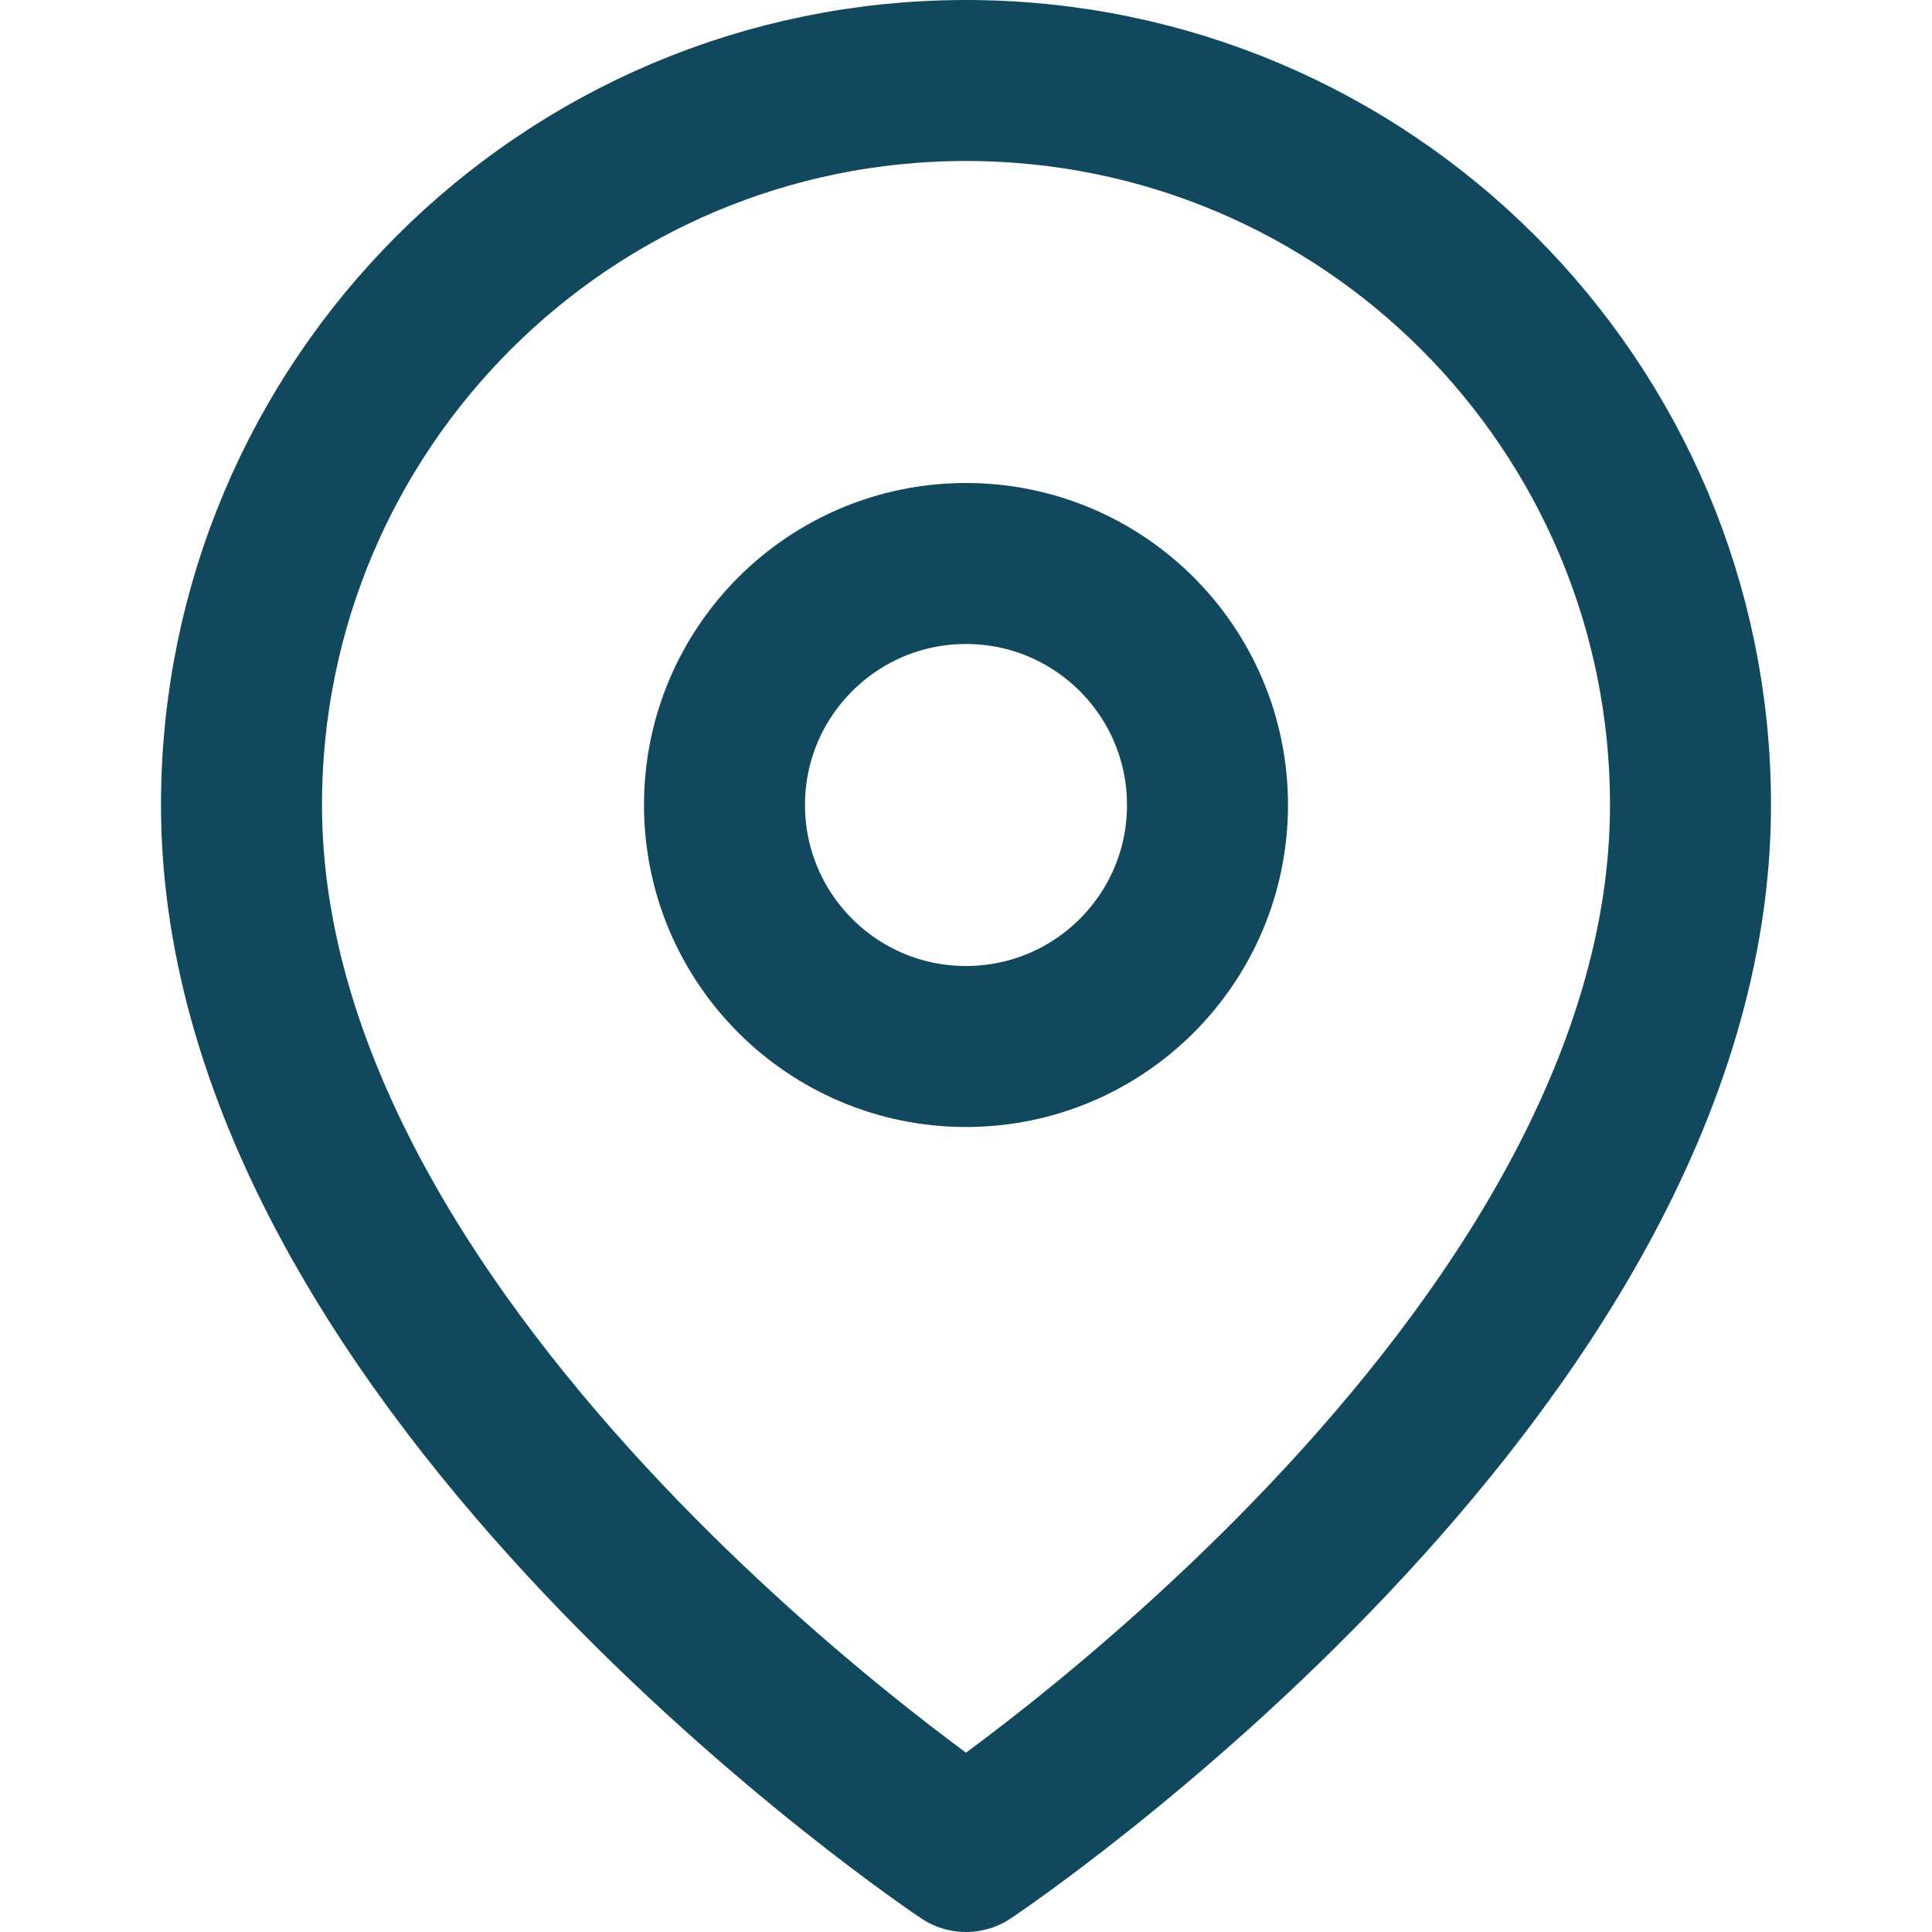
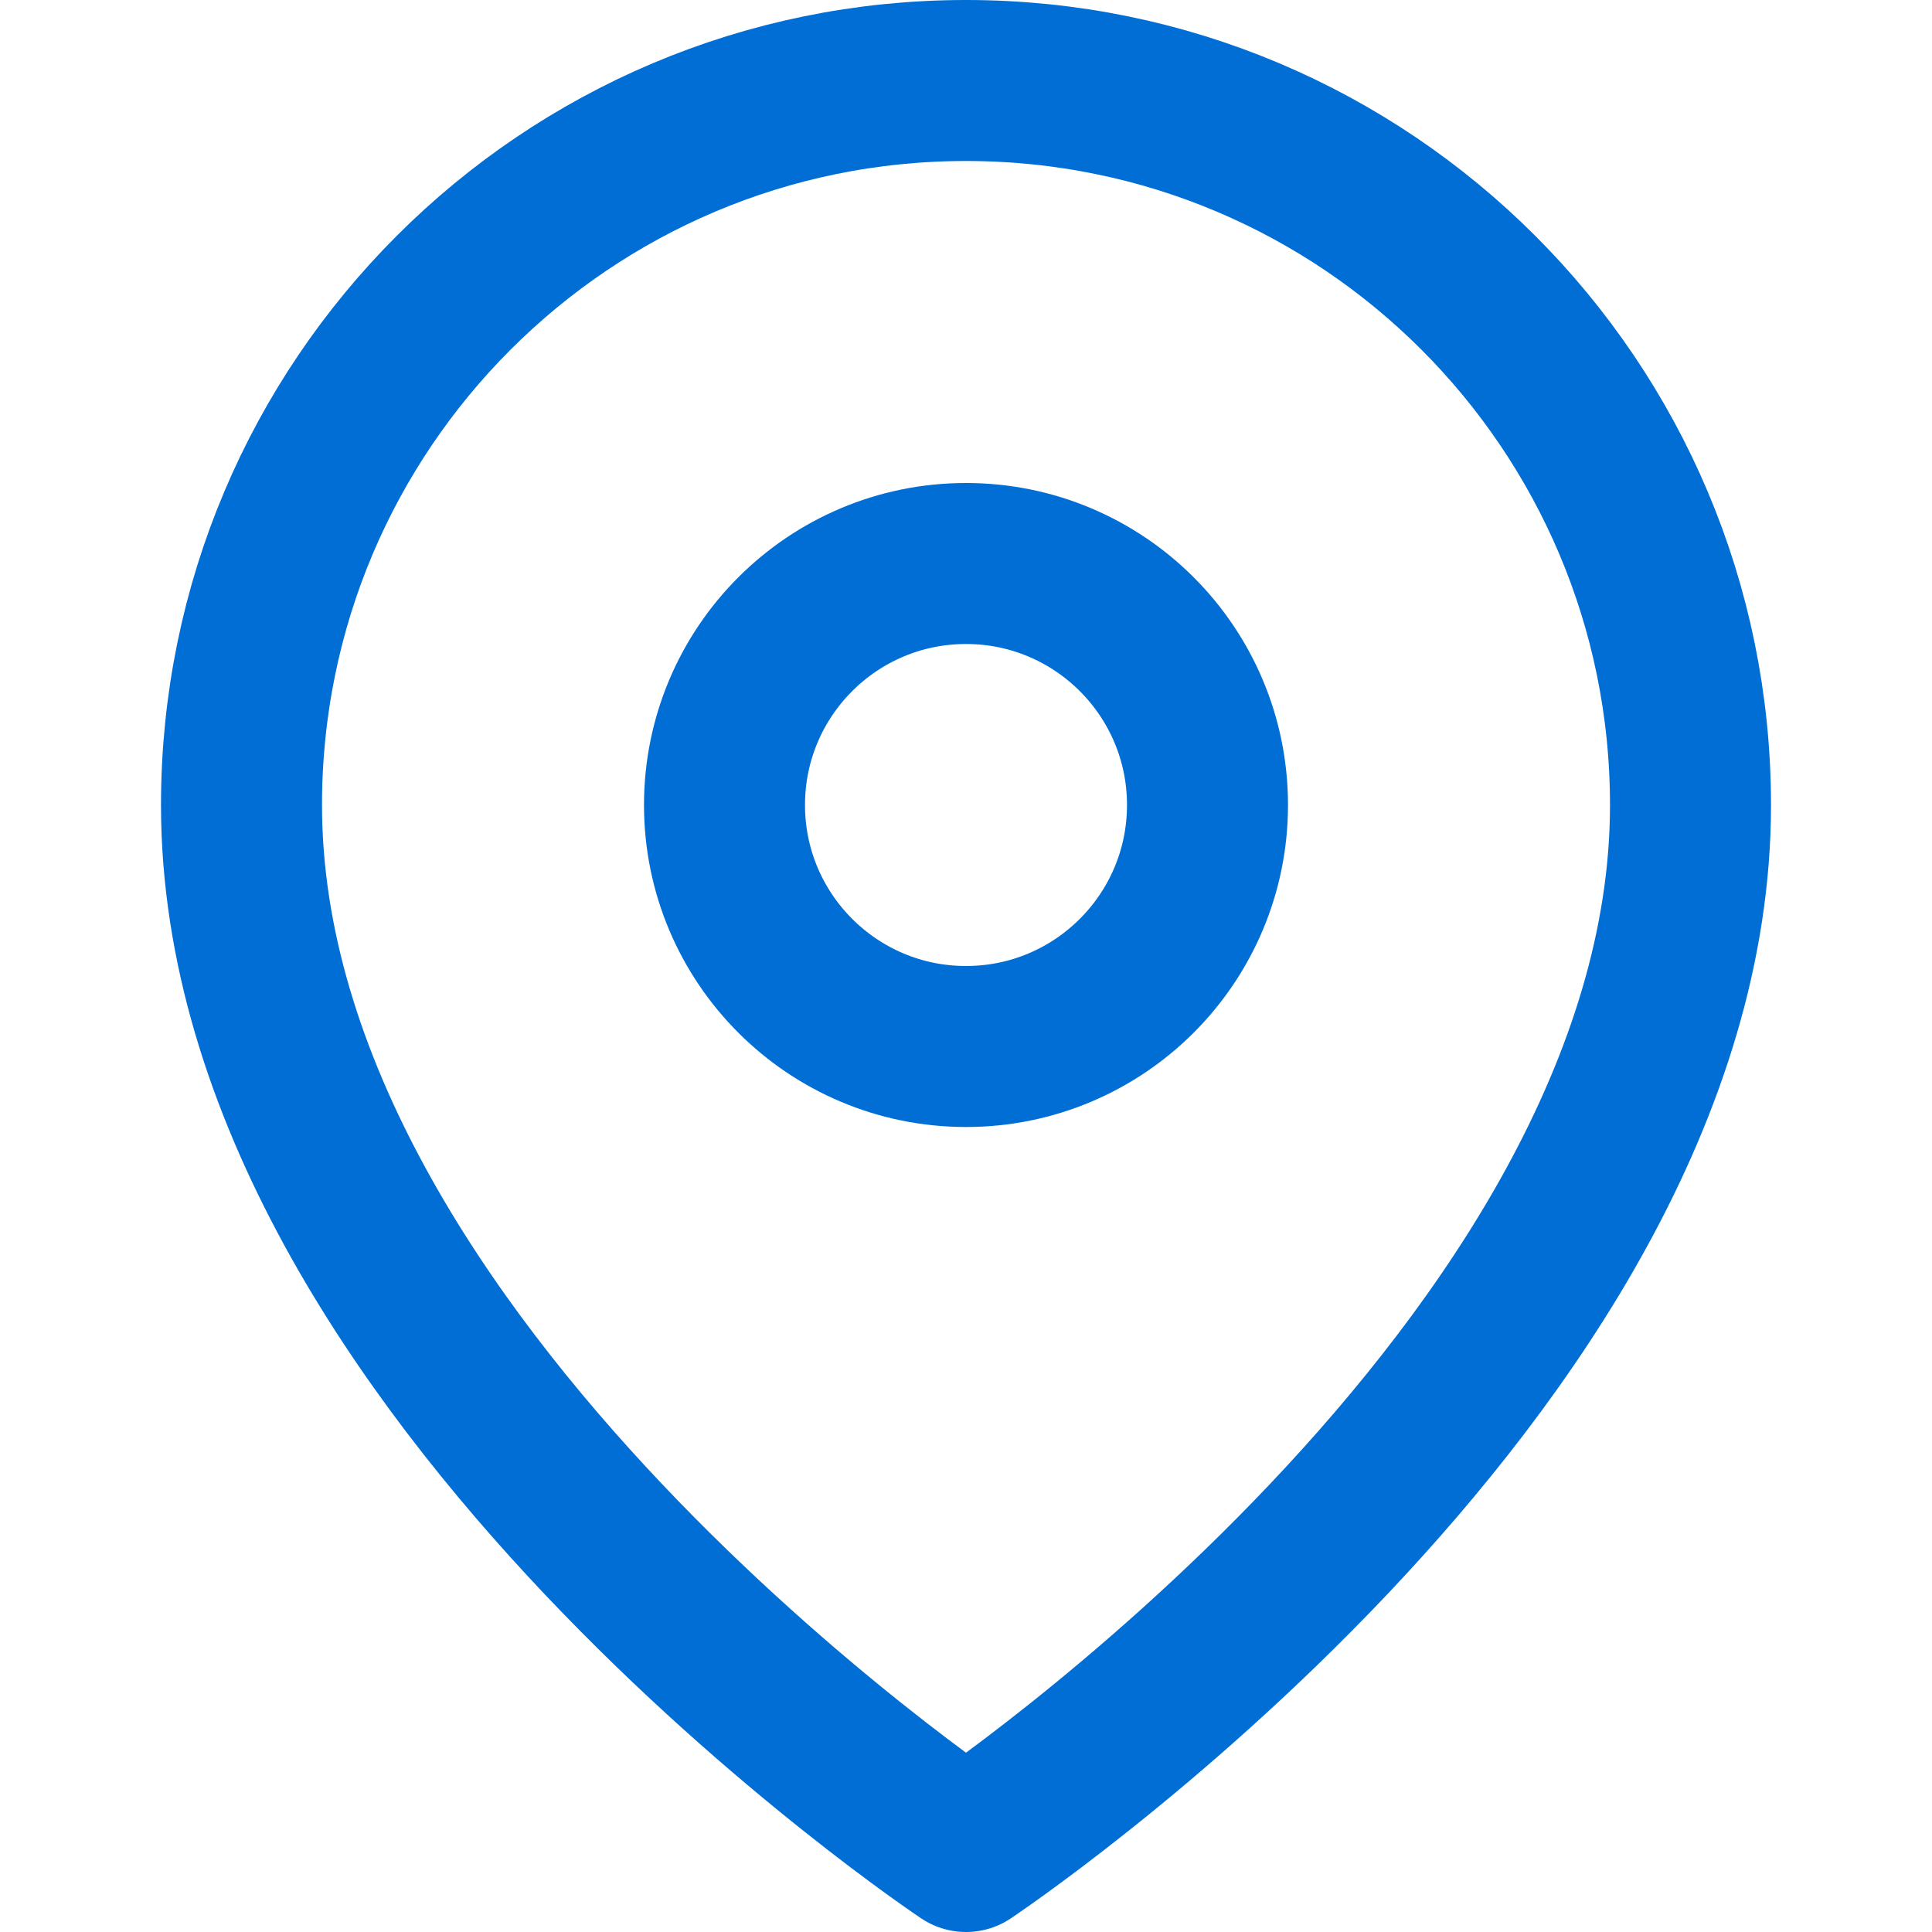
- <svg xmlns="http://www.w3.org/2000/svg" width="24" height="24" viewBox="0 0 24 24" fill="none" stroke="#11485d" stroke-width="2" stroke-linecap="round" stroke-linejoin="round" class="feather feather-map-pin">
+ <svg xmlns="http://www.w3.org/2000/svg" width="24" height="24" viewBox="0 0 24 24" fill="none" stroke="#006ED4" stroke-width="2" stroke-linecap="round" stroke-linejoin="round" class="feather feather-map-pin">
  <path d="M21 10c0 7-9 13-9 13s-9-6-9-13a9 9 0 0 1 18 0z" />
  <circle cx="12" cy="10" r="3" />
</svg>
